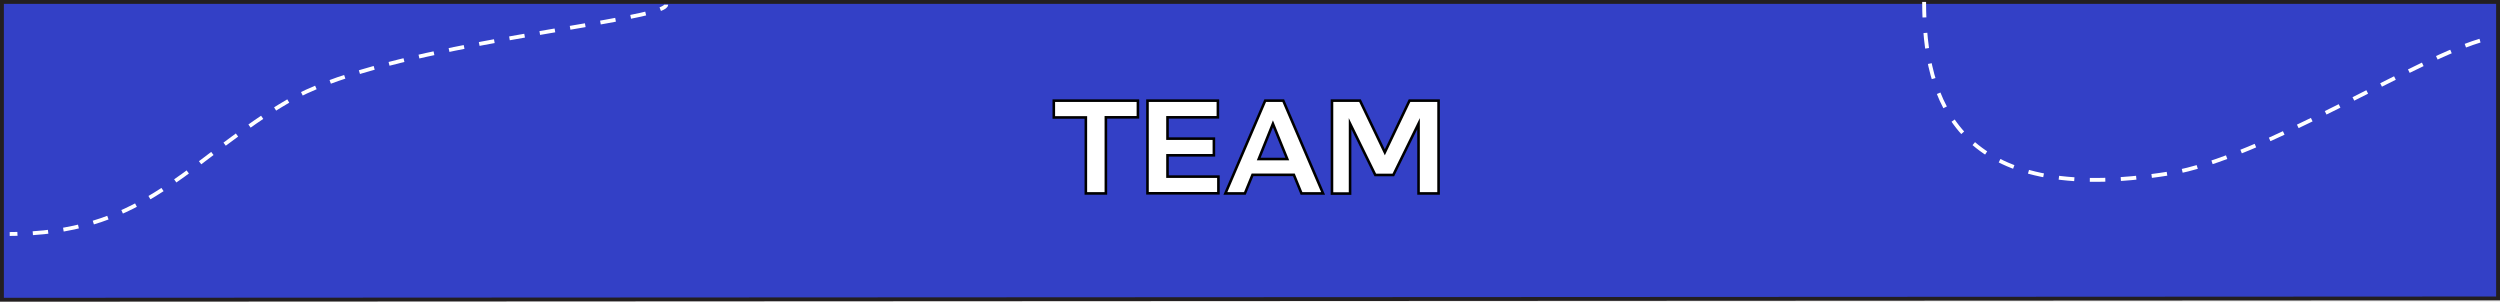
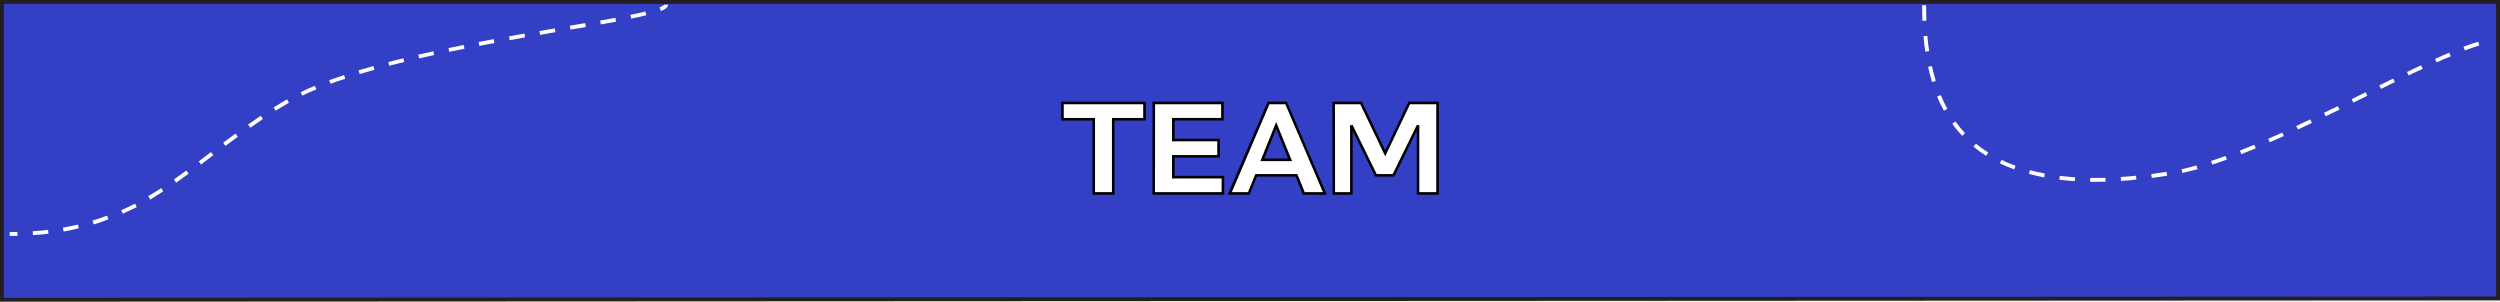
- <svg xmlns="http://www.w3.org/2000/svg" version="1.1" id="Layer_2_00000101821599009667692550000007492448028946262420_" x="0px" y="0px" viewBox="0 0 1934.9 233.5" style="enable-background:new 0 0 1934.9 233.5;" xml:space="preserve">
+ <svg xmlns="http://www.w3.org/2000/svg" version="1.1" id="Layer_2_00000031181701872275809160000005102698880107036318_" x="0px" y="0px" viewBox="0 0 1934.9 233.5" style="enable-background:new 0 0 1934.9 233.5;" xml:space="preserve">
  <style type="text/css">
	.st0{fill:#3340C6;stroke:#231F20;stroke-width:3;stroke-miterlimit:10;}
- 	.st1{enable-background:new    ;}
+ 	.st1{fill:none;stroke:#FFFFFF;stroke-width:3;stroke-miterlimit:10;}
	.st2{fill:#FFFFFF;}
- 	.st3{fill:none;stroke:#000000;stroke-width:2;stroke-miterlimit:10;}
- 	.st4{fill:none;stroke:#FFFFFF;stroke-width:3;stroke-miterlimit:10;}
- 	.st5{fill:none;stroke:#FFFFFF;stroke-width:3;stroke-miterlimit:10;stroke-dasharray:0,0,11.91,11.91;}
- 	.st6{fill:none;stroke:#FFFFFF;stroke-width:3;stroke-miterlimit:10;stroke-dasharray:12,12;}
+ 	.st3{enable-background:new    ;}
</style>
  <g id="Layer_1-2">
    <polygon class="st0" points="1933.4,231 1.5,232 1.5,1.5 1933.4,1.5  " />
-     <g class="st1">
-       <path class="st2" d="M840.4,90.9h-24.8V77.9h65.1v12.9h-24.8v58.9h-15.5V90.9z" />
+     <path class="st1" d="M7.5,181.1c2,0,4,0,6-0.1" />
+     <g>
+       <path class="st2" d="M25.5,182L25.5,182L25.5,182l-0.2-3l0,0c4-0.3,7.9-0.6,11.8-1.1h0.1l0.3,3l0,0    C33.5,181.4,29.5,181.7,25.5,182z M49.2,179.2l-0.5-3l0,0c3.9-0.7,7.8-1.5,11.6-2.4l0,0l0.7,2.9h-0.1    C57.2,177.7,53.2,178.5,49.2,179.2L49.2,179.2z M72.5,173.7l-0.9-2.9l0.1-0.1l0,0c3.7-1.1,7.5-2.4,11.1-3.8h0.1l1,2.8l0,0    C80.2,171.3,76.4,172.6,72.5,173.7L72.5,173.7z M95,165.4l-1.2-2.7h0.1c3.5-1.6,7.1-3.3,10.6-5.1l0,0l1.4,2.7l0,0    C102.2,162,98.6,163.8,95,165.4L95,165.4z M116.3,154.5l-1.6-2.7l0,0c3.3-1.9,6.7-4,10.1-6.2l0,0l1.6,2.5h-0.1    C122.9,150.3,119.4,152.4,116.3,154.5L116.3,154.5L116.3,154.5z M136.3,141.4l-1.7-2.5l0,0c3-2.1,6.2-4.4,9.6-6.9l0,0l1.8,2.4l0,0    C142.6,136.9,139.4,139.2,136.3,141.4L136.3,141.4z M155.6,127.3l-1.8-2.4l0,0c3-2.3,6.1-4.6,9.1-6.9l0.4-0.3l1.8,2.4l-1.6,1.2    C160.9,123.2,158.2,125.3,155.6,127.3L155.6,127.3z M174.5,112.9l-1.8-2.4l0,0c3.6-2.7,6.6-5,9.6-7.1l0,0l1.8,2.4l0,0    C181.1,108,178,110.3,174.5,112.9L174.5,112.9z M193.7,98.9l-1.7-2.5l0,0c3.5-2.4,6.7-4.6,9.8-6.8l0,0l1.7,2.5l0,0    C200.4,94.3,197.1,96.5,193.7,98.9L193.7,98.9z M213.5,85.8l-1.7-2.6l0,0V83l0.1,0.1c3.3-2.1,6.8-4.2,10.2-6.2l0,0l1.5,2.6l0,0    c-3.3,2-6.7,4-10.1,6.1V85.8z M234,74l-1.3-2.7h0.1c3.4-1.7,7.1-3.3,10.9-4.9l0,0l1.2,2.8h-0.1C241,70.7,237.4,72.3,234,74L234,74    z M255.8,64.8l-1-2.8h0.1c3.6-1.3,7.4-2.6,11.3-3.9h0.1l0.9,2.9l0,0C263.2,62.2,259.4,63.5,255.8,64.8L255.8,64.8z M278.4,57.3    l-0.9-2.9l0,0c3.7-1.1,7.6-2.2,11.5-3.3l0,0l0.8,2.9l0,0C285.9,55.1,282.1,56.2,278.4,57.3L278.4,57.3z M301.3,50.9l-0.8-2.9l0,0    c3.8-1,7.7-2,11.6-2.9h0.1l0.7,2.9h-0.1C308.9,48.9,305,49.9,301.3,50.9L301.3,50.9z M324.4,45.2l-0.7-2.9h0.1    c3.7-0.9,7.7-1.7,11.6-2.6l0,0l0.6,2.9l0,0C332.1,43.5,328.2,44.3,324.4,45.2L324.4,45.2z M347.7,40.1L347.7,40.1l-0.6-2.9v-0.4    l0.1,0.4c3.9-0.8,7.8-1.6,11.7-2.4l0,0l0.6,2.9l0,0C355.4,38.5,351.5,39.3,347.7,40.1L347.7,40.1z M371,35.5l-0.6-3l0,0    c3.8-0.7,7.7-1.5,11.7-2.2l0,0l0.5,3l0,0C379,34,375.1,34.7,371,35.5L371,35.5z M394.5,31.1l-0.5-3h0.1c3.8-0.7,7.6-1.4,11.7-2.1    h0.1l0.5,2.9h-0.1C402.5,29.7,398.5,30.4,394.5,31.1L394.5,31.1z M418,27l-0.5-3h0.1c3.6-0.6,7.5-1.3,11.8-2l0,0l0.5,2.9h-0.1    C425.8,25.6,421.8,26.3,418,27L418,27z M441.5,22.9l-0.5-3l0,0c4-0.7,8-1.4,11.8-2h0.1l0.5,3l0,0    C449.4,21.6,445.3,22.3,441.5,22.9L441.5,22.9z M465,18.9l-0.5-3l0,0c4.4-0.8,8.2-1.5,11.7-2.1h0.1l0.5,3l0,0    C473.2,17.4,469.4,18.1,465,18.9L465,18.9z M488.5,14.4l-0.6-2.9v-0.4l0.1,0.4c4.4-0.9,8.3-1.8,11.5-2.6l0,0l0.7,2.9h-0.1    C496.9,12.7,493.1,13.5,488.5,14.4L488.5,14.4z" />
    </g>
-     <g class="st1">
-       <path class="st3" d="M840.4,90.9h-24.8V77.9h65.1v12.9h-24.8v58.9h-15.5V90.9z" />
+     <path class="st1" d="M511,7.1c3-1.2,4.6-2.3,4.6-3.5" />
+     <g>
+       <path class="st2" d="M1621.7,140.7c-1.3,0-2.6,0-4,0l0,0v-3l0,0l0,0c4,0.1,7.9,0,11.8-0.1l0,0l0.1,3h-0.1    C1627,140.7,1624.3,140.7,1621.7,140.7z M1605.8,140.2L1605.8,140.2c-4.1-0.3-8.1-0.6-12-1.1l0,0l0.4-3l0,0    c3.8,0.5,7.8,0.8,11.8,1.1h0.1L1605.8,140.2z M1641.6,140l-0.2-3l0,0c3.9-0.2,7.8-0.6,11.8-1l0,0l0.3,3l0,0    C1649.6,139.5,1645.6,139.8,1641.6,140L1641.6,140z M1665.4,137.7l-0.4-3l0,0c3.8-0.5,7.8-1.1,11.8-1.7l0,0l0.5,3l0,0    C1673.3,136.7,1669.3,137.2,1665.4,137.7L1665.4,137.7z M1582.1,137.3L1582.1,137.3c-4.1-0.8-8-1.7-11.8-2.7l0,0l0,0l0.8-2.9l0,0    c3.7,1,7.6,1.8,11.5,2.6l0,0L1582.1,137.3z M1689.1,133.9L1689.1,133.9l-0.7-2.9l0,0c3.6-0.8,7.5-1.8,11.5-2.9h0.1l0.8,2.9l0,0    C1696.7,132,1692.8,133,1689.1,133.9L1689.1,133.9z M1558.9,131.1L1558.9,131.1c-3.9-1.4-7.6-3-11.1-4.7l0,0l1.3-2.7l0,0    c3.4,1.7,7.1,3.2,10.8,4.6h0.1L1558.9,131.1z M1712.2,127.4L1712.2,127.4l-1-2.8h0.1c3.6-1.2,7.4-2.5,11.2-3.9l0,0l1,2.8l0,0    C1719.7,124.9,1715.9,126.2,1712.2,127.4L1712.2,127.4z M1537.2,120.6L1537.2,120.6c-3.5-2.2-6.8-4.6-9.8-7.1l0,0l1.9-2.3l0,0    c3,2.4,6.1,4.7,9.5,6.8l0,0L1537.2,120.6z M1734.7,119.3l-1.1-2.8h0.1c3.5-1.4,7.1-2.8,11-4.5l0,0l1.2,2.8l0,0    C1742,116.4,1738.2,117.9,1734.7,119.3L1734.7,119.3z M1756.7,110.1l-1.2-2.7l0,0c3.5-1.5,7.1-3.1,10.9-4.8l0,0l1.2,2.7l0,0    C1764,106.9,1760.3,108.5,1756.7,110.1L1756.7,110.1z M1518.7,105.2L1518.7,105.2c-2.8-3-5.4-6.1-7.7-9.4l0,0l2.4-1.8l0,0    c2.3,3.2,4.8,6.2,7.4,9l0,0L1518.7,105.2z M1778.5,100.2l-1.3-2.7l0,0c3.5-1.6,7.1-3.3,10.8-5.1l0,0l1.3,2.7l0,0    C1785.5,97,1782,98.6,1778.5,100.2L1778.5,100.2z M1800,90l-1.3-2.7l0,0c3.2-1.6,6.6-3.2,10.7-5.2l0,0l1.3,2.7l0,0    C1807.1,86.5,1803.5,88.3,1800,90L1800,90z M1504.5,85.7L1504.5,85.7c-1.9-3.5-3.7-7.1-5.2-10.9v-0.1l2.8-1.1l0,0    c1.5,3.7,3.2,7.2,5.1,10.6l0,0L1504.5,85.7z M1821.4,79.4l-1.3-2.7h0.1c3.6-1.8,7.1-3.5,10.7-5.3l0,0l1.3,2.7l0,0    C1828.6,75.9,1825.1,77.6,1821.4,79.4L1821.4,79.4z M1842.8,68.8l-1.3-2.7l0,0c3.5-1.7,7.1-3.5,10.7-5.3l0,0l1.3,2.7l0,0    C1850.4,65.1,1846.9,66.8,1842.8,68.8L1842.8,68.8z M1495.3,63.5L1495.3,63.5c-1.1-3.8-2.2-7.7-3-11.7v-0.1l2.9-0.6v0.1    c0.9,3.9,1.9,7.7,3,11.4l0,0L1495.3,63.5z M1864.2,58.4l-1.3-2.7l0,0c3.7-1.8,7.3-3.5,10.8-5.1h0.1l1.3,2.7l0,0    C1871.6,54.8,1868,56.5,1864.2,58.4L1864.2,58.4z M1885.8,48.3l-1.2-2.7l0,0c4-1.8,7.5-3.4,11-4.8l0,0l1.2,2.8l0,0    C1893.4,44.9,1889.8,46.4,1885.8,48.3L1885.8,48.3z M1490.1,40L1490.1,40c-0.6-3.9-1-7.9-1.4-12l0,0l3-0.3v0.1    c0.3,4,0.8,8,1.4,11.7l0,0L1490.1,40z M1907.7,39L1907.7,39l-1.1-2.8l0,0c4.2-1.6,7.9-2.9,11.4-3.9l0,0l0.9,2.9h-0.1    C1915.6,36.2,1911.8,37.5,1907.7,39L1907.7,39z M1487.9,16.1L1487.9,16.1c-0.2-3.9-0.2-7.9-0.2-12V4l3,0.1c0,4,0.1,8,0.2,11.9l0,0    L1487.9,16.1z" />
    </g>
-     <g class="st1">
-       <path class="st2" d="M888.1,77.9h54.5v12.9h-39v16.5h35.9v12.9h-35.9v16.5h39.4v12.9h-54.9V77.9z" />
+     <g>
+       <g class="st3">
+         <g>
+           <path class="st2" d="M846.5,92.3h-24.2V79.7h63.5v12.6h-24.2v57.4h-15.1V92.3z" />
+         </g>
+       </g>
+       <g class="st3">
+         <g>
+           <path d="M862.6,150.7h-17.1V93.3h-24.2V78.7h65.5v14.6h-24.2V150.7z M847.5,148.7h13.1V91.3h24.2V80.7h-61.5v10.6h24.2V148.7z" />
+         </g>
+       </g>
+       <g class="st3">
+         <g>
+           <path class="st2" d="M893,79.7h53.1v12.6h-38v16.1h35V121h-35v16.1h38.4v12.6h-53.6L893,79.7L893,79.7z" />
+         </g>
+       </g>
+       <g class="st3">
+         <g>
+           <path d="M947.5,150.7h-55.6l0.1-72h55.1v14.6h-38v14.1h35V122h-35v14.1h38.4V150.7z M893.9,148.7h51.6v-10.6h-38.4V120h35v-10.6      h-35V91.3h38V80.7H894L893.9,148.7z" />
+         </g>
+       </g>
+       <g class="st3">
+         <g>
+           <path class="st2" d="M981.8,79.7h13.6l30,70h-16.3l-5.7-14h-31.2l-5.7,14h-14.7L981.8,79.7z M998.5,123.7l-10.8-26.6L977,123.7      H998.5z" />
+         </g>
+       </g>
+       <g class="st3">
+         <g>
+           <path d="M1026.9,150.7h-18.5l-5.7-14h-29.9l-5.7,14h-16.9l30.9-72h14.9L1026.9,150.7z M1009.8,148.7h14.1l-29.1-68h-12.3      l-29.1,68h12.5l5.7-14h32.5L1009.8,148.7z M1000,124.7h-24.5l12.2-30.3L1000,124.7z M978.5,122.7H997l-9.3-22.9L978.5,122.7z" />
+         </g>
+       </g>
+       <g class="st3">
+         <g>
+           <path class="st2" d="M1032.2,79.7h21.2l18.7,39l18.6-39h21.9v70h-15.1V97l-19,38.7h-13.6l-19-38.7v52.7h-13.6L1032.2,79.7      L1032.2,79.7z" />
+         </g>
+       </g>
+       <g class="st3">
+         <g>
+           <path d="M1113.6,150.7h-17.1v-49.4l-17.4,35.4h-14.8l-17.4-35.4v49.4h-15.6l-0.1-72h22.8l18.1,37.7l18-37.7h23.5V150.7z       M1098.5,148.7h13.1v-68h-20.3l-19.2,40.3l-19.3-40.3h-19.6l0.1,68h11.6V97l1.9-0.4l18.7,38.1h12.4l18.7-38.1l1.9,0.4V148.7z" />
+         </g>
+       </g>
    </g>
-     <g class="st1">
-       <path class="st3" d="M888.1,77.9h54.5v12.9h-39v16.5h35.9v12.9h-35.9v16.5h39.4v12.9h-54.9V77.9z" />
-     </g>
-     <g class="st1">
-       <path class="st2" d="M979.2,77.9h14l30.8,71.8h-16.7l-5.9-14.4h-32l-5.9,14.4h-15.1L979.2,77.9z M996.3,123.1l-11.1-27.3l-11,27.3    H996.3z" />
-     </g>
-     <g class="st1">
-       <path class="st3" d="M979.2,77.9h14l30.8,71.8h-16.7l-5.9-14.4h-32l-5.9,14.4h-15.1L979.2,77.9z M996.3,123.1l-11.1-27.3l-11,27.3    H996.3z" />
-     </g>
-     <g class="st1">
-       <path class="st2" d="M1030.9,77.9h21.7l19.2,40l19.1-40h22.5v71.8h-15.5V95.7l-19.5,39.7h-14l-19.5-39.7v54.1h-14V77.9z" />
-     </g>
-     <g class="st1">
-       <path class="st3" d="M1030.9,77.9h21.7l19.2,40l19.1-40h22.5v71.8h-15.5V95.7l-19.5,39.7h-14l-19.5-39.7v54.1h-14V77.9z" />
-     </g>
-     <path class="st4" d="M7.5,181.1c2,0,4,0,6-0.1" />
-     <path class="st5" d="M25.4,180.5c92.1-6.1,123.7-59.2,198-102.5c66.5-38.9,238.3-56.4,282-69" />
-     <path class="st4" d="M511,7.1c3-1.2,4.6-2.3,4.6-3.5" />
-     <path class="st6" d="M1489.2,1.5c0,75.4,24.7,159.3,189.8,132.7c72.4-11.7,193.6-91.1,245-104" />
  </g>
</svg>
